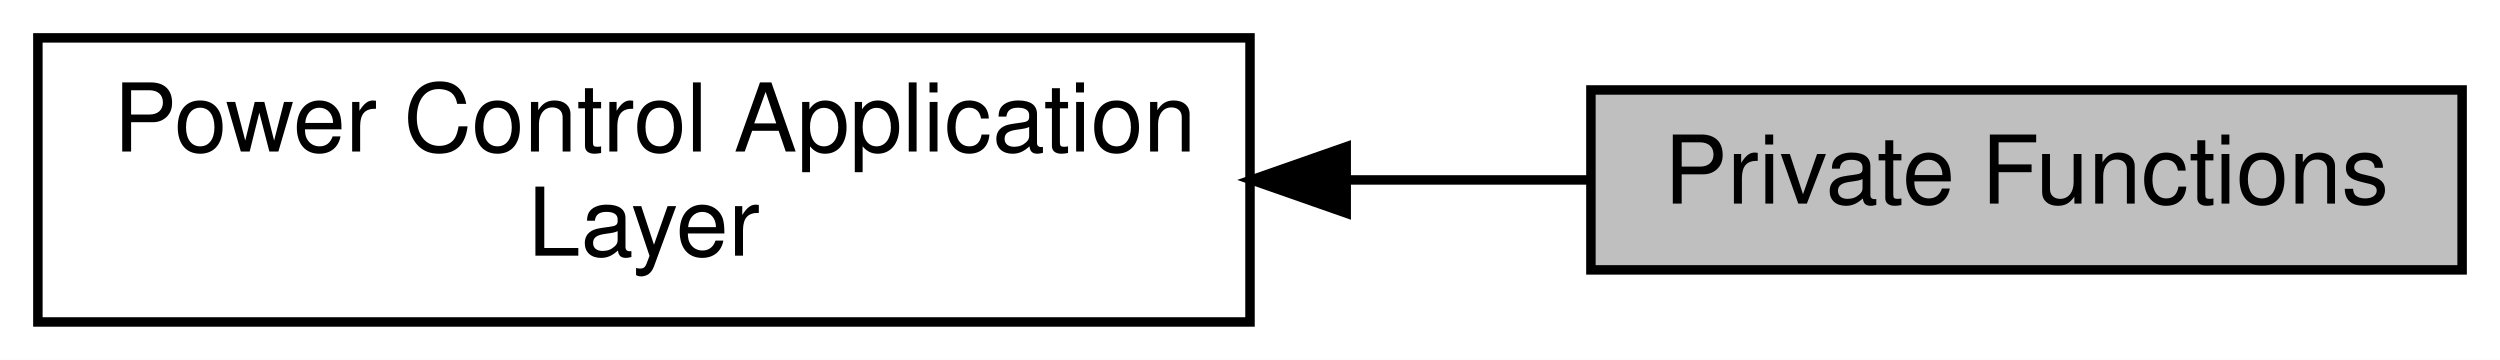
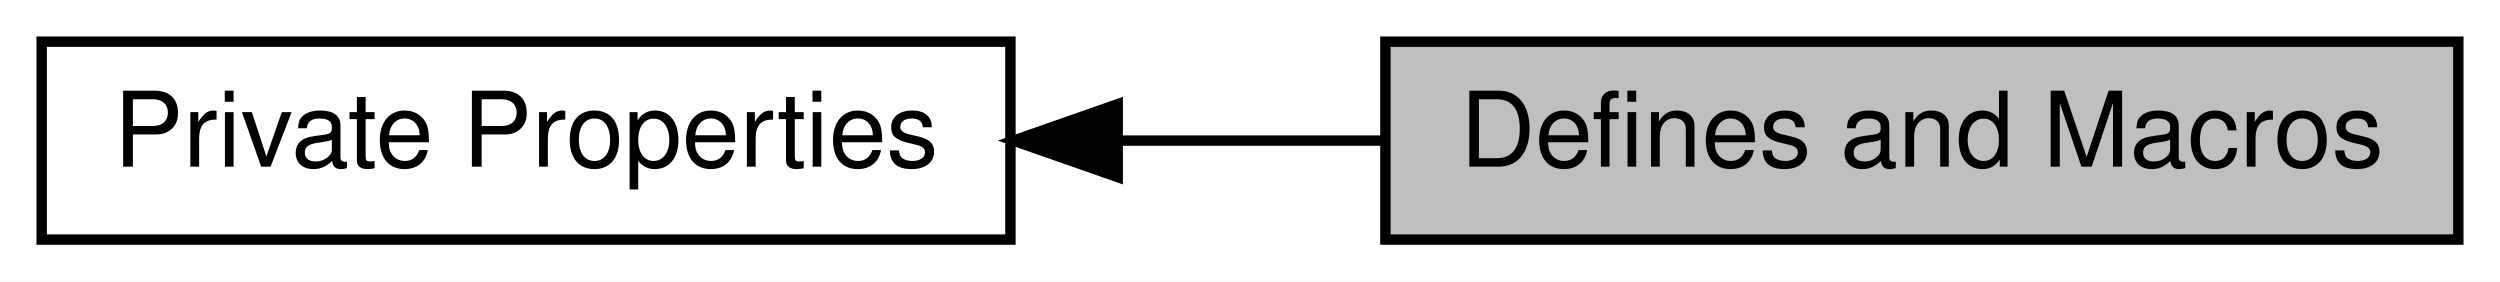
- <svg xmlns="http://www.w3.org/2000/svg" xmlns:xlink="http://www.w3.org/1999/xlink" width="264pt" height="38pt" viewBox="0.00 0.00 264.00 38.00">
-   <g id="graph0" class="graph" transform="scale(1 1) rotate(0) translate(4 34)">
-     <polygon fill="white" stroke="transparent" points="-4,4 -4,-34 260,-34 260,4 -4,4" />
+ <svg xmlns="http://www.w3.org/2000/svg" xmlns:xlink="http://www.w3.org/1999/xlink" width="240pt" height="27pt" viewBox="0.00 0.00 240.00 27.00">
+   <g id="graph0" class="graph" transform="scale(1 1) rotate(0) translate(4 23)">
+     <polygon fill="white" stroke="transparent" points="-4,4 -4,-23 236,-23 236,4 -4,4" />
    <g id="node1" class="node">
      <g id="a_node1">
-         <a xlink:href="a00457.html" target="_top" xlink:title=" ">
-           <polygon fill="white" stroke="black" points="128,-30 0,-30 0,0 128,0 128,-30" />
-           <text text-anchor="start" x="8" y="-18" font-family="Helvetica,sans-Serif" font-size="10.00">Power Control Application</text>
-           <text text-anchor="middle" x="64" y="-7" font-family="Helvetica,sans-Serif" font-size="10.00"> Layer</text>
+         <a xlink:title=" ">
+           <polygon fill="#bfbfbf" stroke="black" points="232,-19 129,-19 129,0 232,0 232,-19" />
+           <text text-anchor="middle" x="180.5" y="-7" font-family="Helvetica,sans-Serif" font-size="10.00">Defines and Macros</text>
        </a>
      </g>
    </g>
    <g id="node2" class="node">
      <g id="a_node2">
-         <a xlink:title="Private functions of the application layer of the power control task.">
-           <polygon fill="#bfbfbf" stroke="black" points="256,-24.5 164,-24.5 164,-5.5 256,-5.5 256,-24.5" />
-           <text text-anchor="middle" x="210" y="-12.5" font-family="Helvetica,sans-Serif" font-size="10.00">Private Functions</text>
+         <a xlink:href="a00458.html" target="_top" xlink:title="Private properties of the second library layer.">
+           <polygon fill="white" stroke="black" points="93,-19 0,-19 0,0 93,0 93,-19" />
+           <text text-anchor="middle" x="46.5" y="-7" font-family="Helvetica,sans-Serif" font-size="10.00">Private Properties</text>
        </a>
      </g>
    </g>
    <g id="edge1" class="edge">
-       <path fill="none" stroke="black" d="M138.28,-15C146.92,-15 155.54,-15 163.63,-15" />
-       <polygon fill="black" stroke="black" points="138.16,-11.5 128.16,-15 138.16,-18.5 138.16,-11.5" />
+       <path fill="none" stroke="black" d="M103.43,-9.5C111.86,-9.5 120.51,-9.5 128.82,-9.5" />
+       <polygon fill="black" stroke="black" points="103.3,-6 93.3,-9.5 103.3,-13 103.3,-6" />
    </g>
  </g>
</svg>
